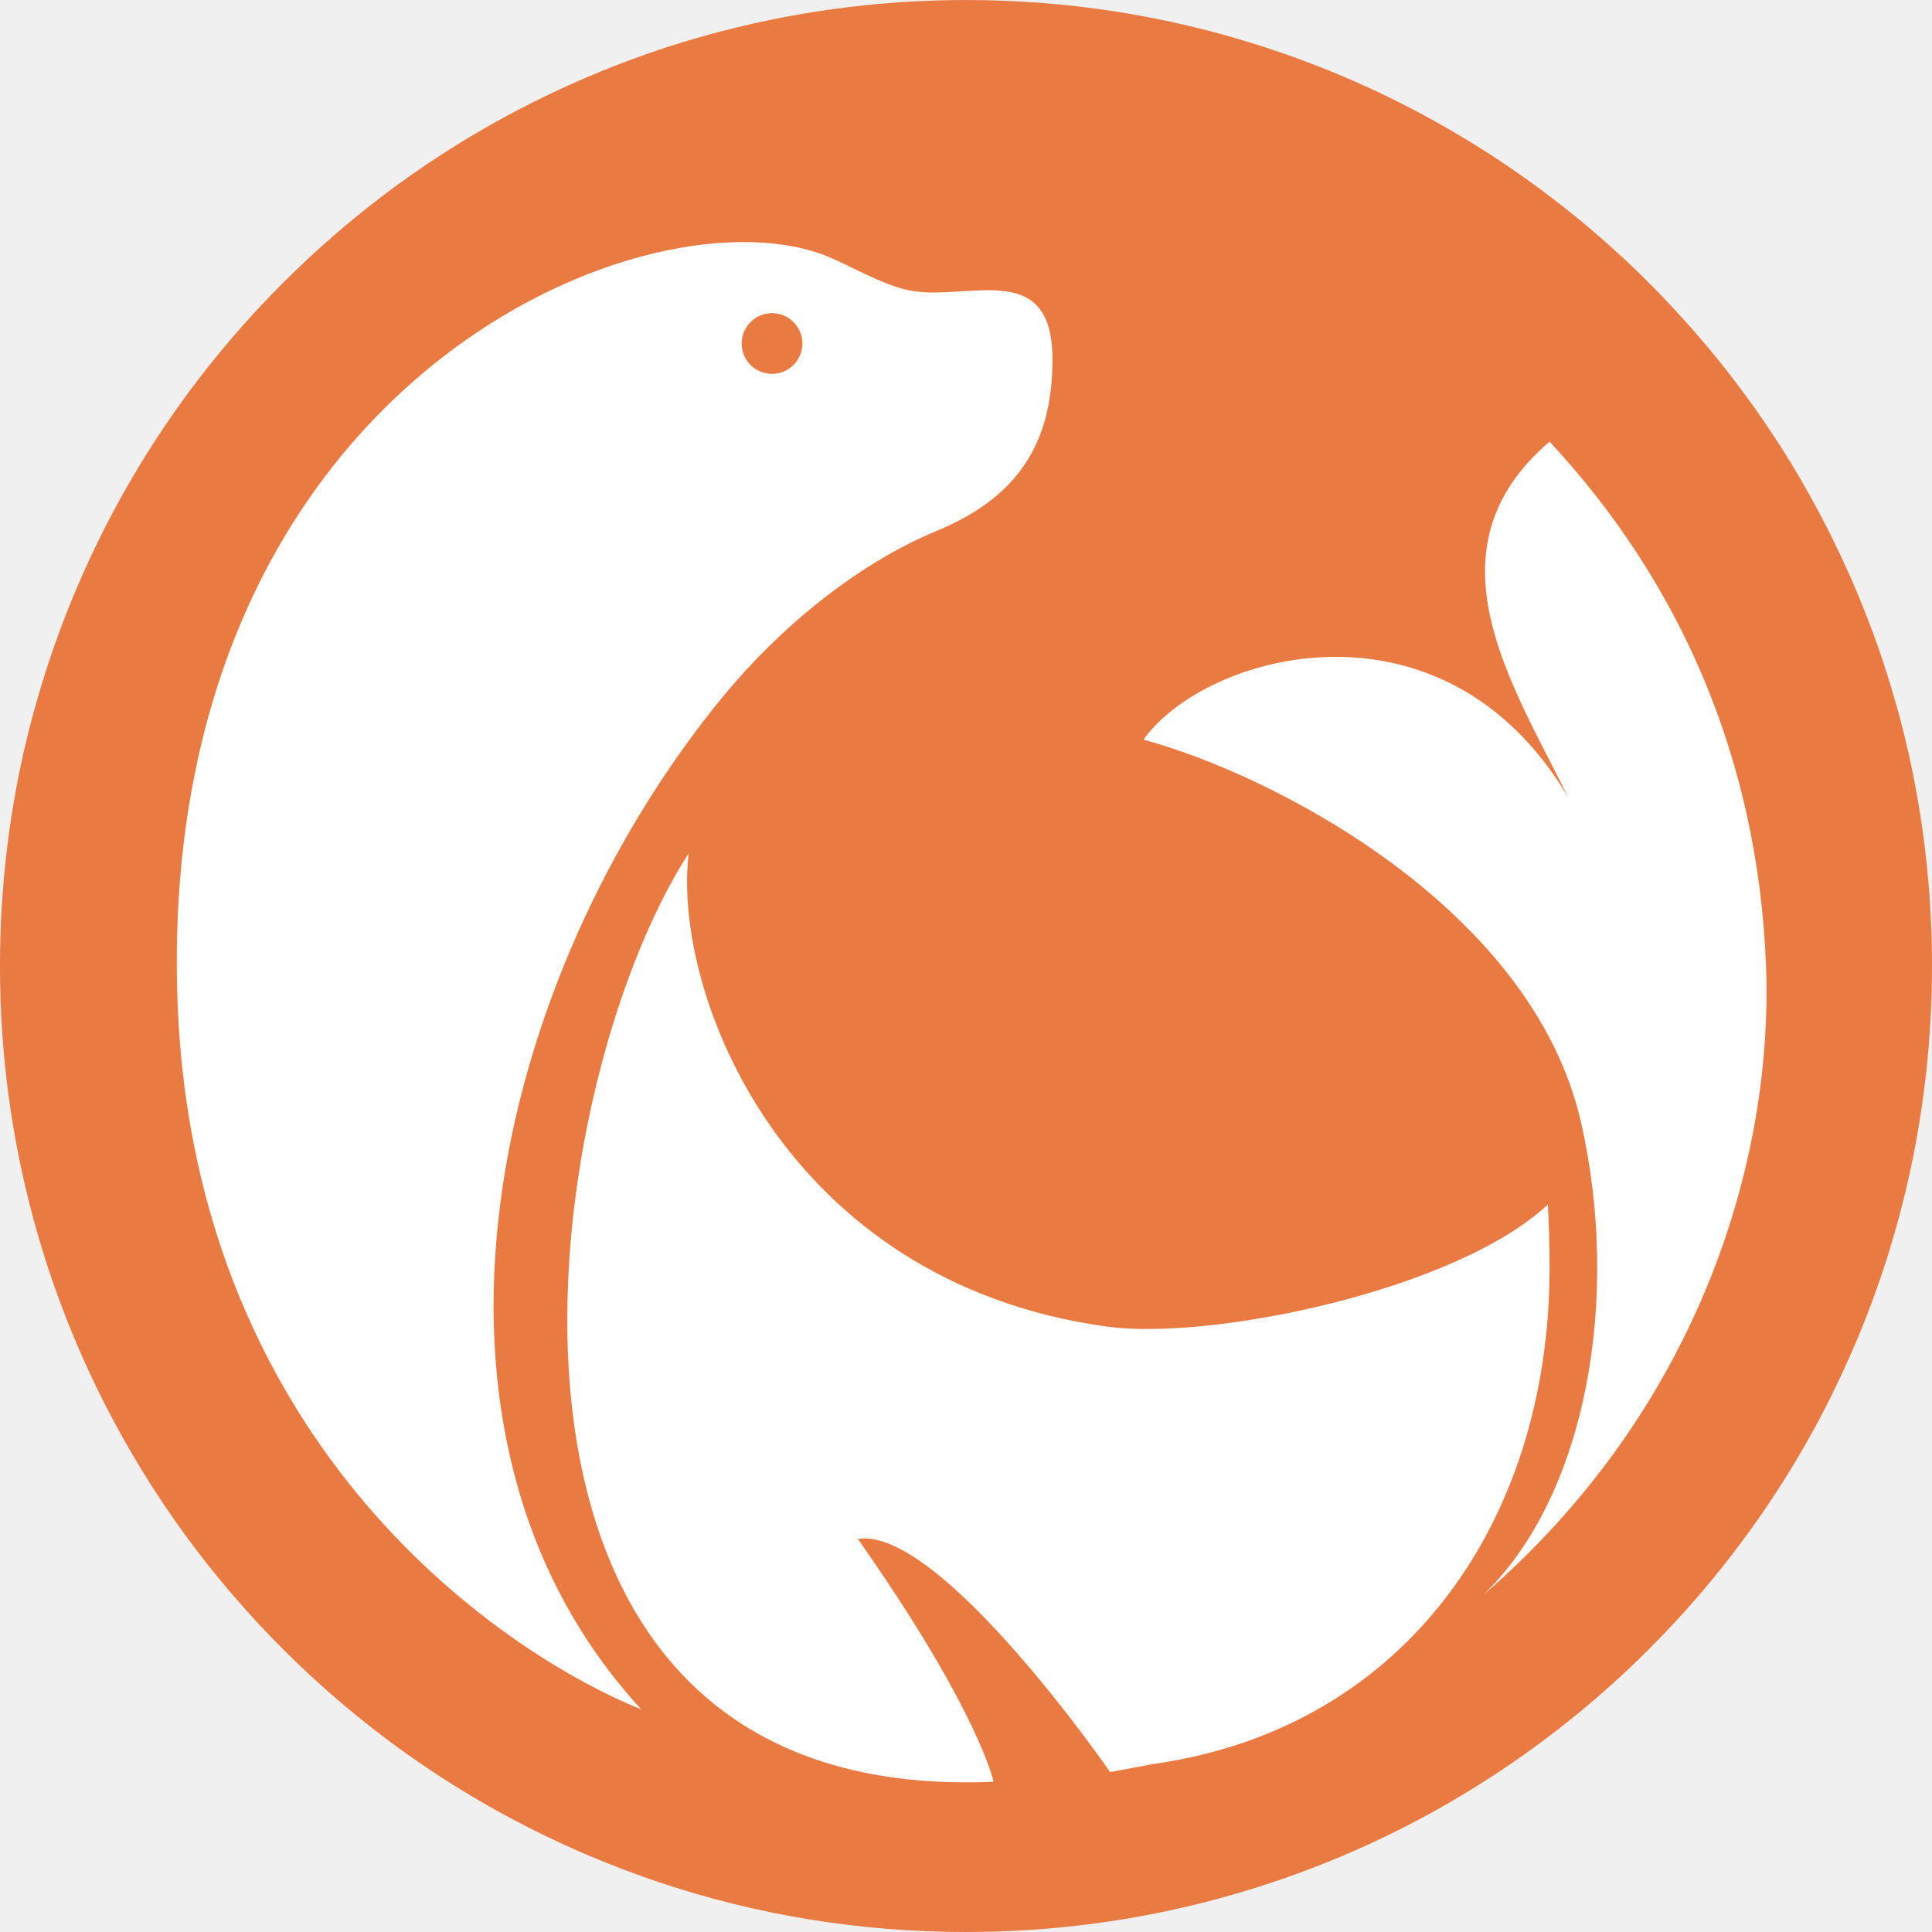
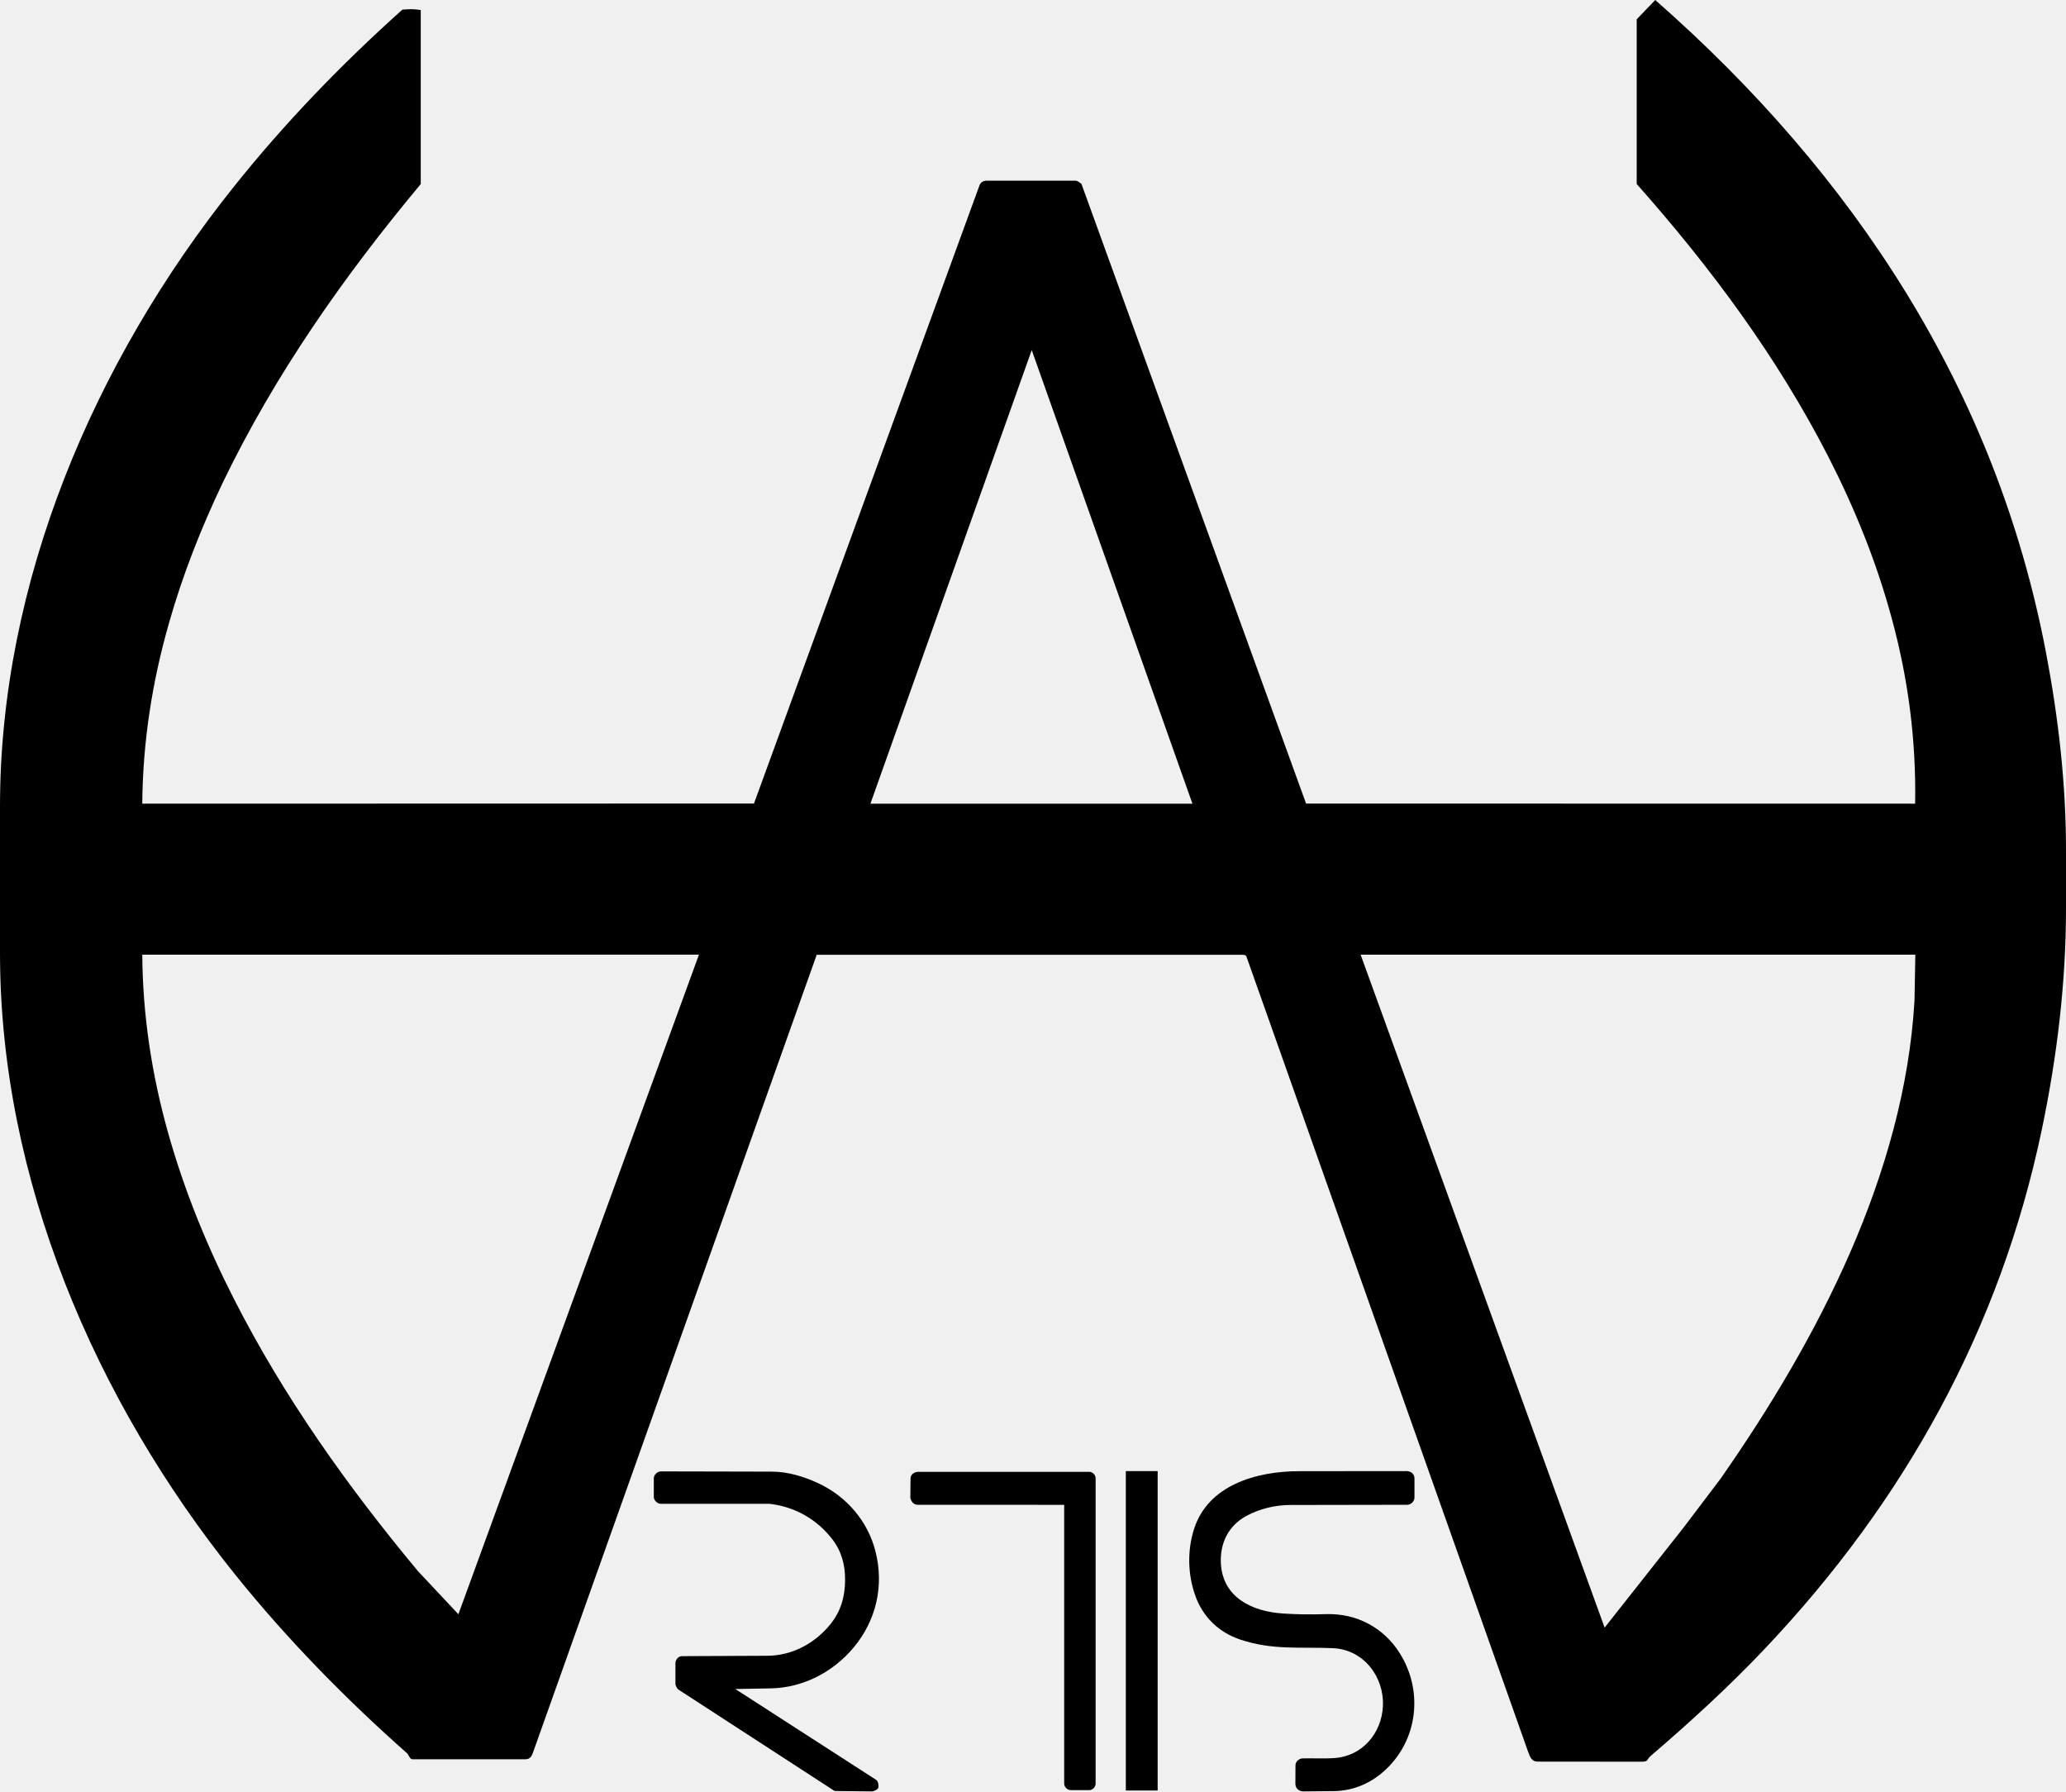
- <svg xmlns="http://www.w3.org/2000/svg" height="180" width="180" viewBox="0 0 180 180">
-   <circle fill="white" cx="90" cy="90" r="88" />
-   <path fill="#e97a42" d="M 178.224 72.09 c -0.296 -1.463 -0.627 -2.919 -0.996 -4.364 -0.293 -1.151 -0.616 -2.293 -0.956 -3.433 -0.301 -1.008 -0.612 -2.014 -0.95 -3.012 -0.531 -1.578 -1.113 -3.142 -1.735 -4.694 -0.216 -0.54 -0.433 -1.082 -0.661 -1.618 -0.195 -0.462 -0.399 -0.917 -0.601 -1.375 -0.262 -0.591 -0.53 -1.177 -0.804 -1.762 -0.074 -0.159 -0.151 -0.315 -0.226 -0.474 -0.209 -0.441 -0.422 -0.881 -0.638 -1.318 -0.076 -0.154 -0.153 -0.306 -0.229 -0.459 -0.236 -0.471 -0.477 -0.939 -0.721 -1.406 -0.053 -0.101 -0.105 -0.201 -0.158 -0.302 -1.143 -2.16 -2.367 -4.269 -3.68 -6.322 -0.116 -0.181 -0.237 -0.359 -0.355 -0.539 -0.094 -0.144 -0.189 -0.288 -0.284 -0.432 -0.284 -0.431 -0.57 -0.861 -0.862 -1.287 -0.112 -0.164 -0.225 -0.326 -0.338 -0.489 -0.193 -0.279 -0.382 -0.56 -0.579 -0.836 -0.089 -0.125 -0.182 -0.249 -0.273 -0.374 -0.13 -0.182 -0.264 -0.362 -0.395 -0.542 -0.277 -0.38 -0.556 -0.76 -0.838 -1.135 -0.15 -0.199 -0.303 -0.395 -0.454 -0.593 -0.21 -0.274 -0.417 -0.552 -0.63 -0.823 -0.055 -0.069 -0.111 -0.136 -0.166 -0.205 -0.482 -0.61 -0.971 -1.216 -1.47 -1.814 -0.129 -0.155 -0.262 -0.306 -0.392 -0.461 -0.402 -0.476 -0.808 -0.95 -1.22 -1.417 -0.186 -0.212 -0.375 -0.422 -0.563 -0.631 -0.384 -0.428 -0.773 -0.854 -1.167 -1.276 -0.176 -0.189 -0.351 -0.379 -0.529 -0.567 -0.564 -0.595 -1.134 -1.186 -1.716 -1.768 -1.091 -1.091 -2.207 -2.15 -3.346 -3.178 -1.016 -0.919 -2.05 -1.815 -3.103 -2.684 -0.772 -0.636 -1.557 -1.255 -2.348 -1.864 -3.465 -2.67 -7.112 -5.075 -10.927 -7.209 -2.869 -1.604 -5.83 -3.06 -8.883 -4.351 -2.443 -1.033 -4.922 -1.948 -7.428 -2.756 -8.879 -2.863 -18.13 -4.318 -27.605 -4.318 -3.19 0 -6.354 0.169 -9.488 0.496 -4.036 0.421 -8.019 1.114 -11.94 2.073 -1.732 0.423 -3.452 0.892 -5.157 1.42 -2.856 0.883 -5.673 1.912 -8.447 3.085 -2.645 1.118 -5.222 2.357 -7.729 3.711 -2.574 1.39 -5.073 2.901 -7.494 4.533 -1.195 0.805 -2.37 1.64 -3.527 2.503 -1.156 0.864 -2.292 1.756 -3.408 2.676 -0.553 0.456 -1.1 0.919 -1.643 1.389 -1.649 1.427 -3.252 2.92 -4.806 4.473 -2.582 2.582 -4.991 5.299 -7.222 8.138 -0.892 1.135 -1.756 2.292 -2.59 3.467 -0.417 0.588 -0.827 1.18 -1.23 1.778 -0.403 0.597 -0.798 1.199 -1.186 1.806 -0.388 0.607 -0.769 1.218 -1.143 1.835 -2.241 3.697 -4.216 7.562 -5.916 11.582 -1.095 2.589 -2.059 5.217 -2.901 7.877 -0.153 0.482 -0.3 0.965 -0.444 1.449 -0.339 1.14 -0.663 2.282 -0.956 3.433 -0.369 1.446 -0.7 2.901 -0.996 4.364 -1.034 5.121 -1.618 10.343 -1.749 15.637 -0.018 0.757 -0.028 1.514 -0.028 2.274 0 1.123 0.02 2.244 0.062 3.361 0.285 7.82 1.568 15.475 3.825 22.879 0.044 0.147 0.088 0.295 0.133 0.441 0.877 2.823 1.894 5.608 3.054 8.35 0.85 2.009 1.769 3.98 2.755 5.912 0.539 1.057 1.105 2.099 1.685 3.132 4.013 7.142 8.98 13.698 14.846 19.564 7.713 7.713 16.611 13.878 26.477 18.352 0.705 0.32 1.415 0.632 2.131 0.935 2.081 0.88 4.185 1.679 6.313 2.396 9.217 3.106 18.85 4.677 28.719 4.677 8.031 0 15.902 -1.047 23.522 -3.107 0.633 -0.172 1.266 -0.35 1.895 -0.535 0.757 -0.222 1.509 -0.456 2.26 -0.698 0.717 -0.232 1.431 -0.474 2.145 -0.723 1.752 -0.616 3.49 -1.281 5.211 -2.009 0.755 -0.319 1.503 -0.651 2.247 -0.989 1.237 -0.563 2.459 -1.15 3.664 -1.766 0.644 -0.328 1.283 -0.665 1.917 -1.009 1.654 -0.896 3.274 -1.848 4.865 -2.844 5.736 -3.591 11.06 -7.827 15.912 -12.679 0.775 -0.775 1.534 -1.562 2.278 -2.36 5.204 -5.59 9.636 -11.754 13.246 -18.417 0.343 -0.634 0.68 -1.274 1.009 -1.917 0.482 -0.944 0.943 -1.9 1.392 -2.863 0.471 -1.007 0.928 -2.021 1.364 -3.049 1.22 -2.886 2.281 -5.82 3.187 -8.793 0.559 -1.833 1.056 -3.68 1.494 -5.542 0.108 -0.458 0.211 -0.916 0.312 -1.376 0.194 -0.883 0.373 -1.77 0.539 -2.659 1.02 -5.455 1.542 -11.02 1.542 -16.663 0 -6.074 -0.595 -12.058 -1.776 -17.911 z m -161.733 19.614 c -1.118 -56.662 44.604 -74.877 60.998 -67.647 2.187 0.965 4.732 2.431 7.042 2.96 5.295 1.213 13.432 -3.113 13.521 6.273 0.078 8.156 -3.389 13.108 -10.797 16.177 -7.539 3.124 -14.777 9.181 -19.95 15.493 -21.487 26.216 -31.231 68.556 -7.565 94.296 -13.679 -5.545 -42.418 -25.467 -43.248 -67.552 z m 91.109 72.619 c -0.053 0.008 -4.171 0.775 -4.171 0.775 0 0 -15.862 -22.957 -23.509 -21.719 11.291 16.04 12.649 22.625 12.649 22.625 -0.053 0.001 -0.107 0.001 -0.161 0.003 -51.831 2.131 -42.785 -64.026 -28.246 -86.502 -1.555 13.073 8.878 39.992 39.034 44.1 9.495 1.293 32.302 -3.275 41.015 -11.38 0.098 1.825 0.163 3.85 0.159 6.013 -0.046 23.538 -13.47 42.743 -36.77 46.085 z m 30.575 -15.708 c 9.647 -9.263 12.869 -27.779 9.103 -44.137 -4.608 -20.011 -28.861 -32.383 -40.744 -35.564 5.766 -8.089 27.908 -14.274 39.567 5.363 -5.172 -10.519 -13.556 -23.023 -1.732 -33.128 12.411 13.329 19.411 29.94 20.161 48.7 0.75 18.753 -6.64 41.768 -26.355 58.765 z" />
-   <circle fill="#e97a42" cx="71.927" cy="32.004" r="2.829" />
+ <svg xmlns="http://www.w3.org/2000/svg" id="Layer_2" data-name="Layer 2" viewBox="0 0 423.3 366.96">
+   <g id="Layer_1-2" data-name="Layer 1">
+     <g>
+       <path d="M82.42,1.98c1.5-.14,2.5-.14,3.79.08v35.64c-15.76,18.9-29.87,38.98-40.58,61.19-4.45,9.35-8.19,18.82-11.02,28.79-3.45,12.08-5.36,24.34-5.46,36.95l125.33-.03,46.12-126.39c.22-.77.73-1.15,1.47-1.2h18.43c.41.16.71.34,1.08.67l46.02,126.93,124.79.02c.22-13-1.41-25.59-4.81-38.02-3.12-11.53-7.56-22.47-12.99-33.09-10.47-20.38-23.99-38.63-39.25-55.83V3.96s3.8-3.96,3.8-3.96c40.72,35.77,69.79,79.84,80.05,133.61,2.56,13.43,4.11,26.94,4.11,40.57v11.85c0,15.27-1.83,30.45-4.97,45.43-8.57,40.88-28.18,76.14-56.78,106.32-7.4,7.81-15.25,14.97-23.37,21.94-.81.69-.38,1.16-1.82,1.16l-21.33-.02c-1.17,0-1.53-.89-1.92-1.97l-57.63-162.66c-.15-.54-.37-.64-.93-.64h-87.22s-58.16,163.51-58.16,163.51c-.28.78-.64,1.22-1.4,1.28h-23.24c-.57,0-.75-.79-1.05-1.16-12.72-11.25-24.59-23.37-35.28-36.65C19.43,286.78,0,241.5,0,195.22v-30.06C0,119.2,19.26,74.2,47.67,38.55c10.52-13.21,22.16-25.27,34.75-36.56ZM244.32,164.64l-32.93-92.93-33.05,92.92h65.98ZM85.63,321.84l8.29,8.83,49.29-135.12-114.06.02c.09,12.4,1.93,24.49,5.27,36.41,3.34,11.89,7.95,23.19,13.55,34.18,10.26,20.12,23.25,38.36,37.66,55.68ZM392.26,204.96l.17-9.39h-113.65s49.99,137.84,49.99,137.84l16.23-20.56,7.58-10.02c19.94-28.56,37.61-62.46,39.68-97.87Z" />
+       <path d="M138.39,344.92v-4.27c.02-.66.59-1.39,1.31-1.39l17.51-.08c5.13-.02,9.76-2.57,12.89-6.41,2.19-2.68,3.03-5.72,3.05-9.11.02-3.16-.75-5.97-2.71-8.47-3.14-4.01-7.59-6.53-12.75-7.14h-22.3c-.73,0-1.43-.74-1.43-1.39v-3.86c0-.68.73-1.39,1.47-1.39l22.67.05c3.3,0,6.47.96,9.43,2.32,5.87,2.69,10.25,7.76,11.84,14,1.8,7.06.17,14.17-4.49,19.73-4.23,5.05-10.38,8.23-16.99,8.35l-7.23.13,28.87,18.62c.4.26.55,1.22.43,1.59s-.88.76-1.35.76l-7.61-.08-31.93-20.73c-.41-.27-.68-.93-.68-1.24Z" />
+       <path d="M273.23,366.9l-6.17.06c-.91,0-1.65-.62-1.65-1.55l.02-3.83c0-.71.73-1.36,1.44-1.38,2.26-.06,4.45.1,6.68-.08,5.62-.44,9.51-5.09,9.79-10.57.31-6.09-3.98-11.66-10.26-11.93-6.8-.29-12.42.47-19.11-1.81-4.27-1.46-7.52-4.59-9.06-8.92s-1.67-9.09-.32-13.5c2.82-9.19,12.86-12.01,21.54-12.02l22.05-.02c.89,0,1.63.58,1.63,1.48v3.98c-.02.72-.7,1.44-1.48,1.44l-23.87.04c-3.23,0-6.36.78-9.05,2.22-3.72,2-5.45,5.57-5.27,9.65.32,7.06,6.37,9.94,12.69,10.36,2.93.2,5.83.23,8.8.13,6.33-.2,11.88,2.74,15.21,8.08,5.09,8.16,3.48,18.8-4.14,24.81-2.66,2.1-5.93,3.33-9.46,3.36Z" />
+       <path d="M219.4,366.7c-.69,0-1.36-.59-1.36-1.34v-57.1s-30.01-.01-30.01-.01c-.88,0-1.37-.72-1.51-1.44l.04-3.93c0-.85.75-1.38,1.62-1.38h34.98c.7,0,1.32.61,1.32,1.35v62.52c0,.74-.68,1.33-1.25,1.33h-3.83Z" />
+       <rect x="230.67" y="301.35" width="6.52" height="65.43" />
+     </g>
+   </g>
</svg>
